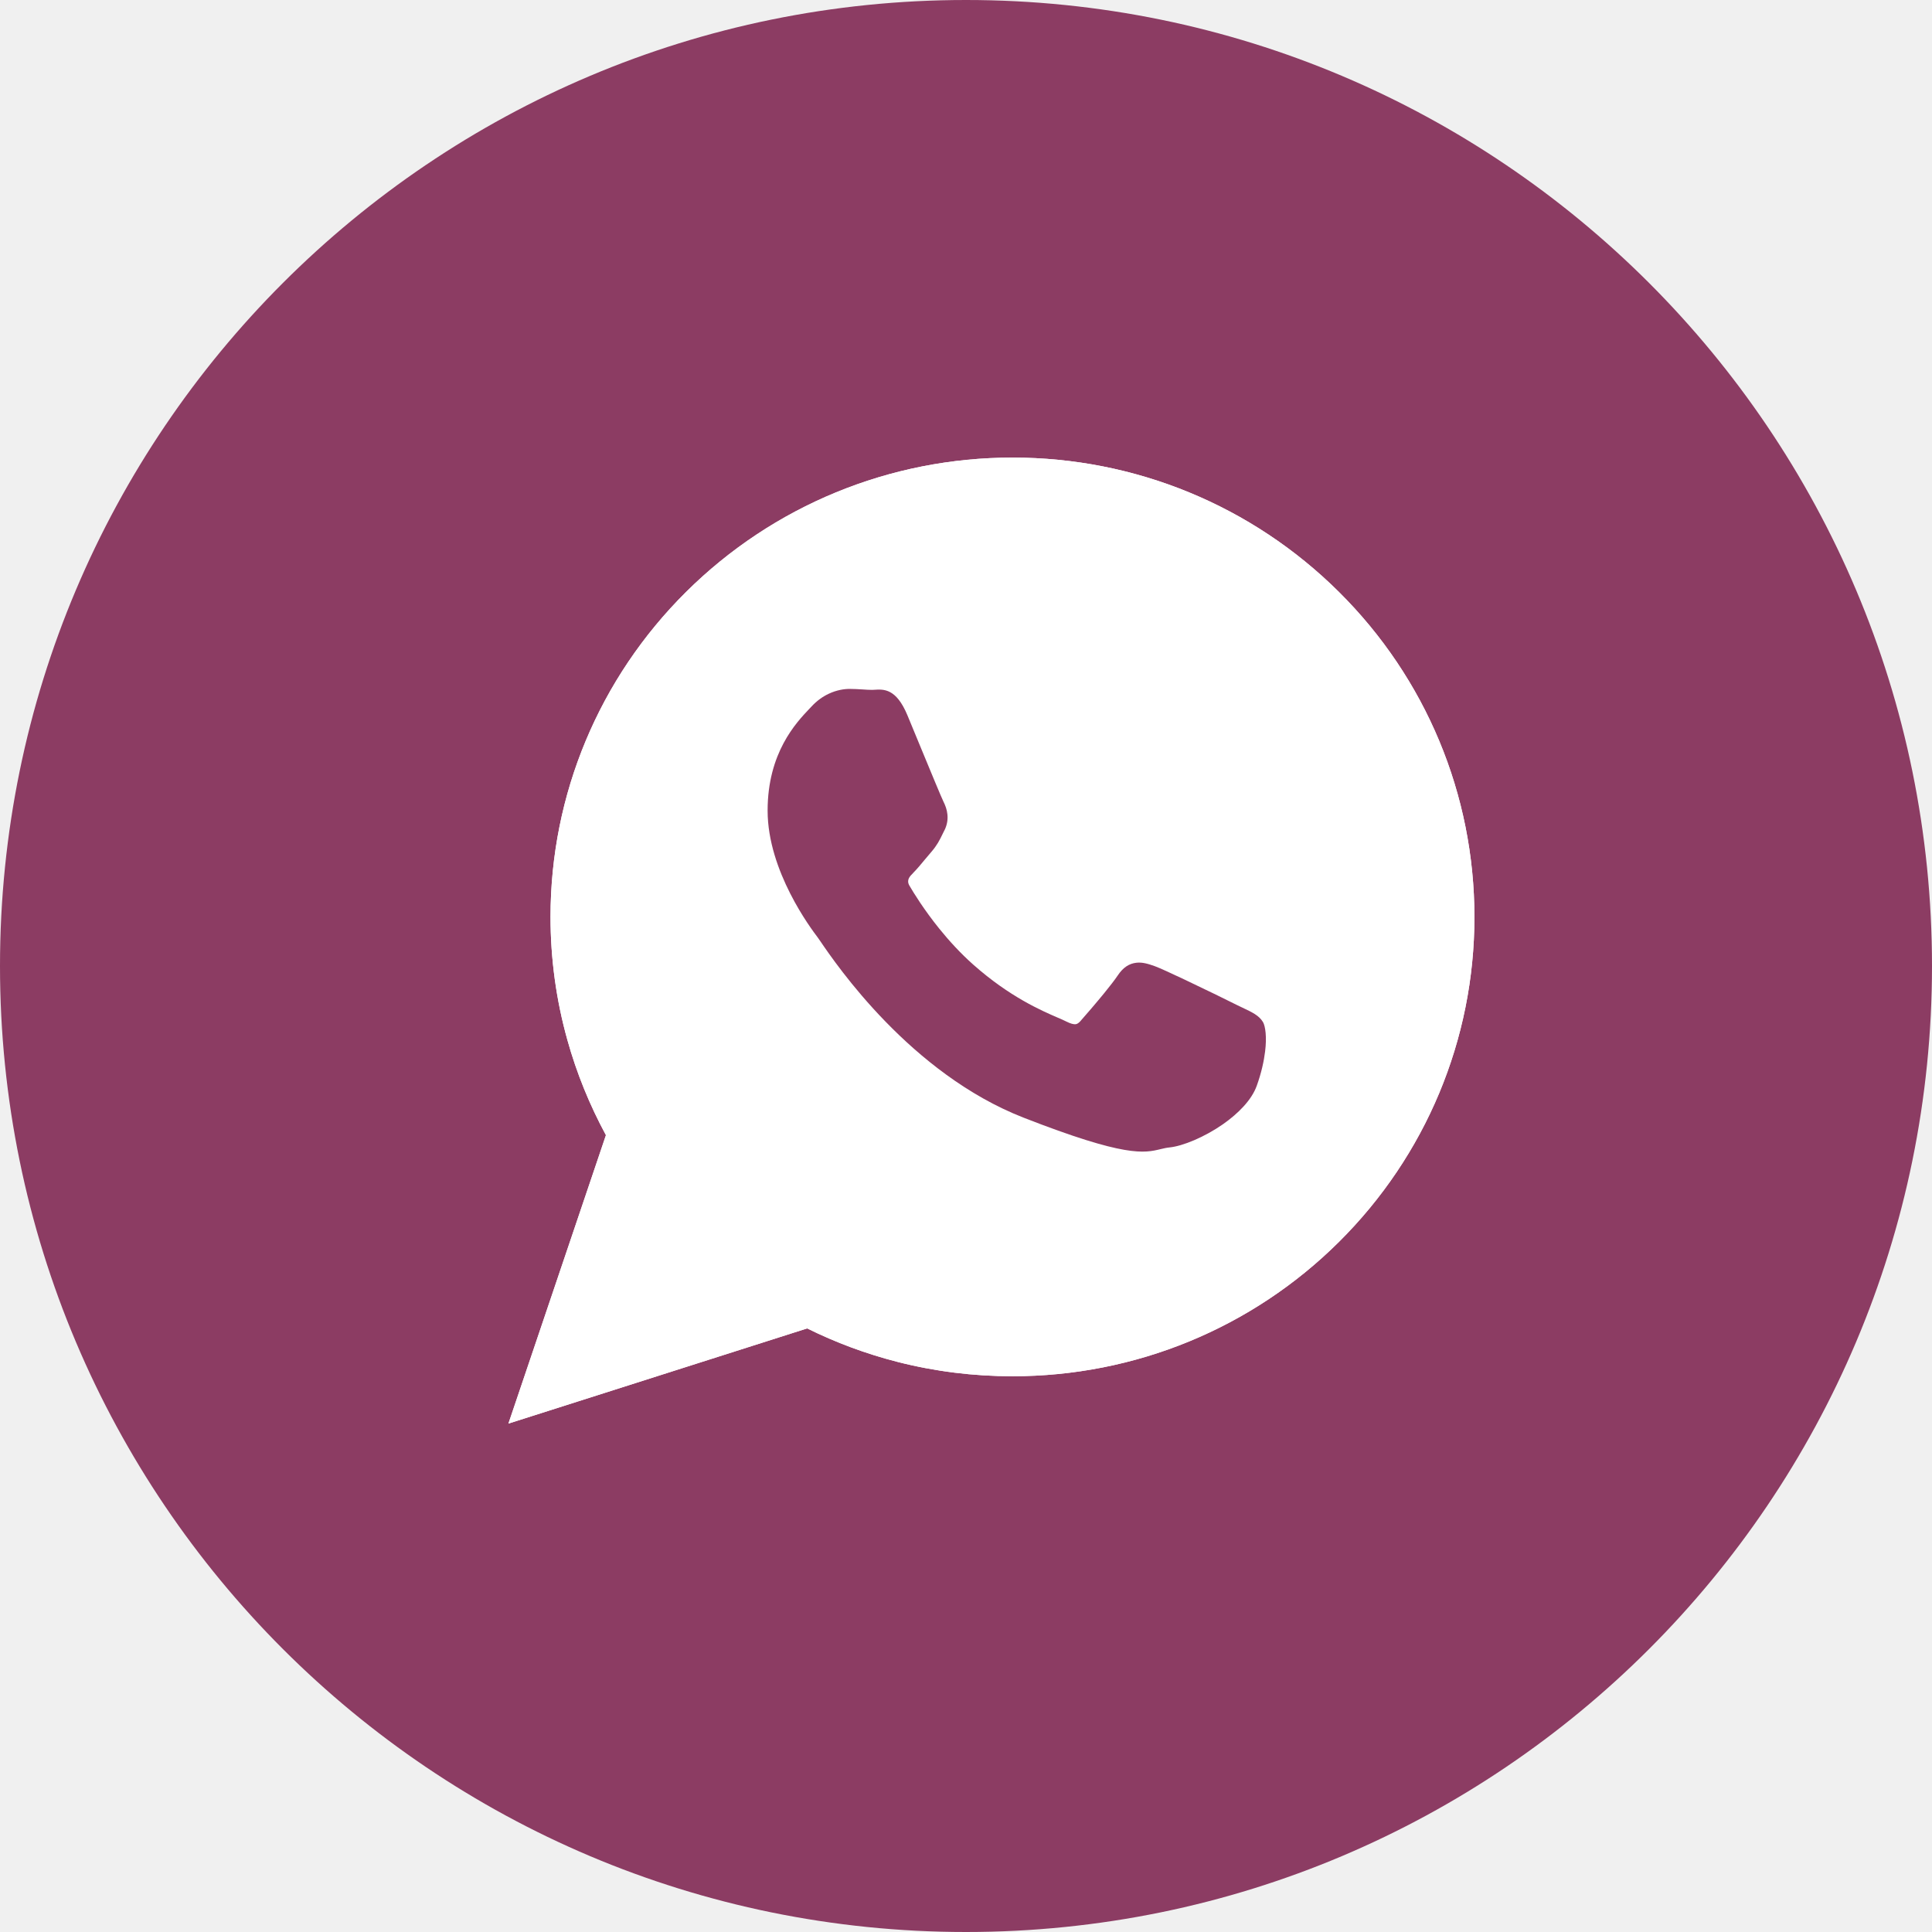
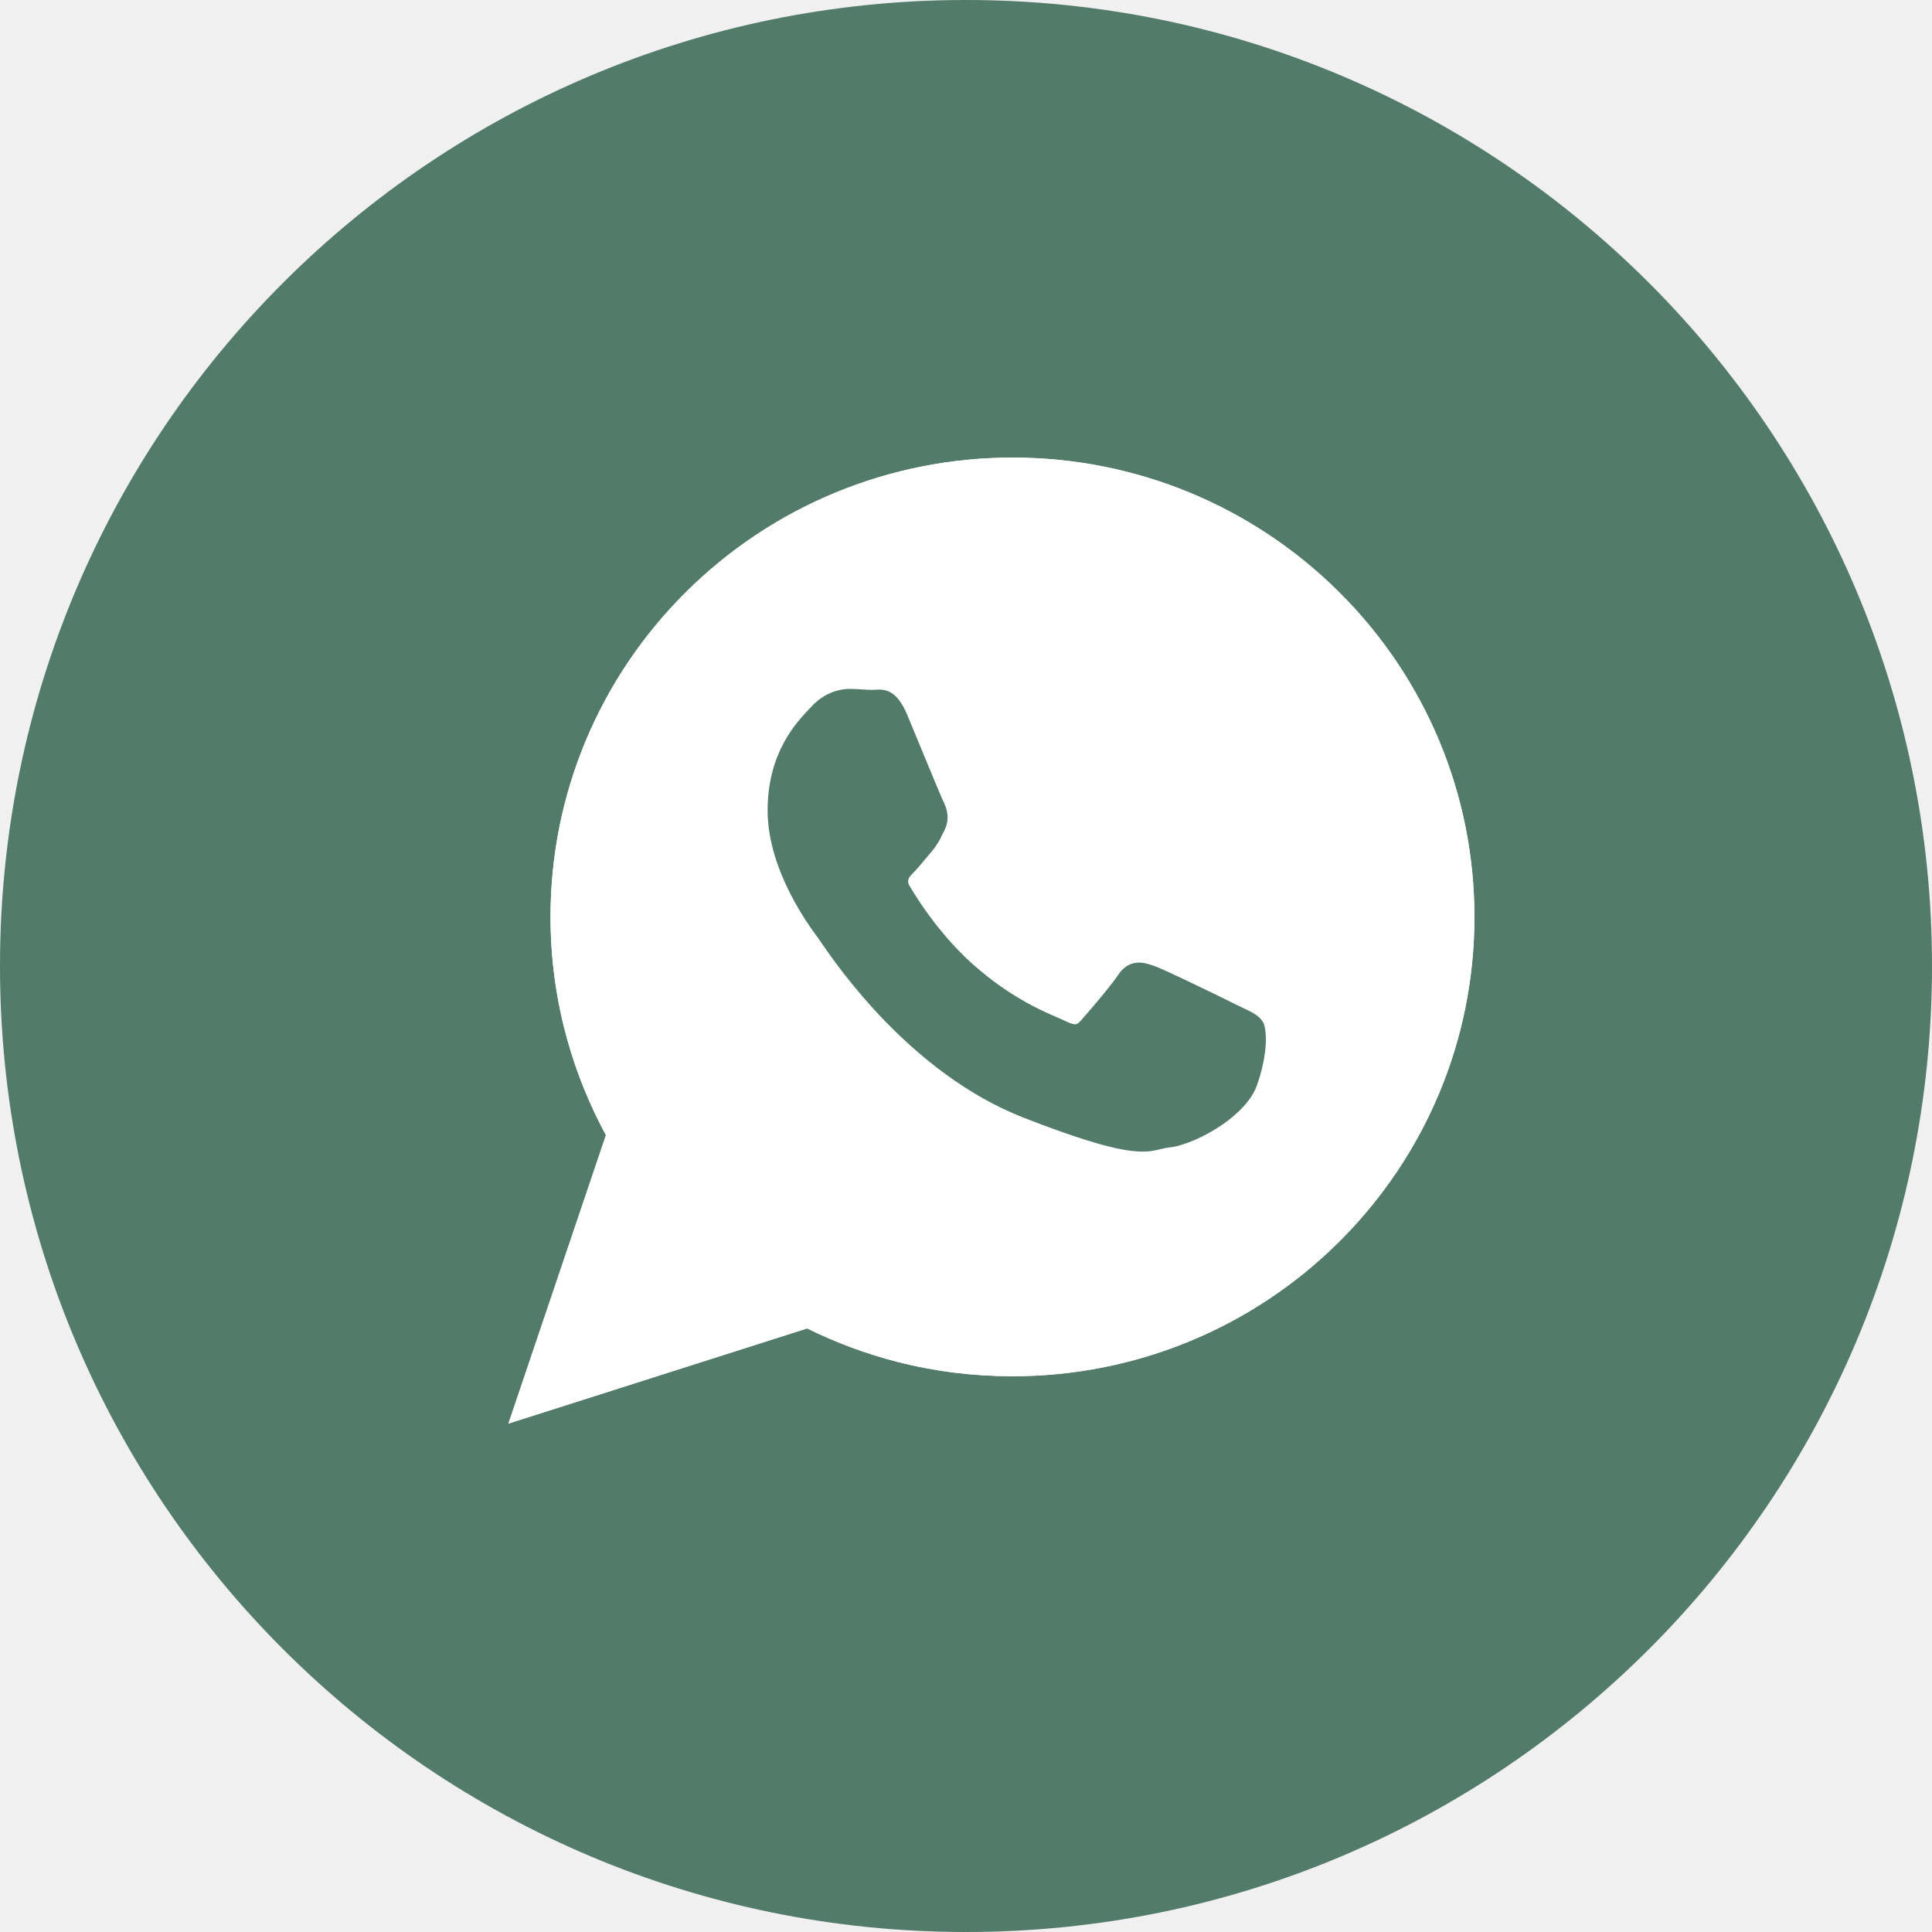
<svg xmlns="http://www.w3.org/2000/svg" width="38" height="38" viewBox="0 0 38 38" fill="none">
-   <g clip-path="url(#clip0_167_43)">
-     <rect width="38" height="38" rx="19" fill="#8C3C63" />
+   <g clip-path="url(#clip0_7_872)">
+     <rect width="38" height="38" rx="19" fill="#527B69" />
    <path fill-rule="evenodd" clip-rule="evenodd" d="M15.876 26.128L11.366 27.565L10 28L11.918 22.327C11.597 21.734 11.341 21.106 11.16 20.456C10.939 19.668 10.828 18.853 10.828 18.034C10.828 15.624 11.786 13.339 13.493 11.644C15.206 9.943 17.505 9 19.917 9C22.328 9 24.626 9.944 26.337 11.645C28.044 13.341 29 15.627 29 18.037C29 20.446 28.043 22.73 26.336 24.426C24.624 26.127 22.326 27.069 19.914 27.069C19.149 27.069 18.387 26.975 17.646 26.785C17.034 26.628 16.441 26.408 15.876 26.128L15.876 26.128Z" fill="white" />
    <path fill-rule="evenodd" clip-rule="evenodd" d="M15.876 26.128L11.366 27.565L10 28L11.918 22.327C11.597 21.734 11.341 21.106 11.16 20.456C10.939 19.668 10.828 18.853 10.828 18.034C10.828 15.624 11.786 13.339 13.493 11.644C15.206 9.943 17.505 9 19.917 9C22.328 9 24.626 9.944 26.337 11.645C28.044 13.341 29 15.627 29 18.037C29 20.446 28.043 22.73 26.336 24.426C24.624 26.127 22.326 27.069 19.914 27.069C19.149 27.069 18.387 26.975 17.646 26.785C17.034 26.628 16.441 26.408 15.876 26.128L15.876 26.128Z" fill="white" />
    <path fill-rule="evenodd" clip-rule="evenodd" d="M28.276 18.037C28.276 15.742 27.34 13.664 25.827 12.16C24.314 10.656 22.225 9.726 19.917 9.726C17.608 9.726 15.518 10.655 14.004 12.159C12.49 13.663 11.553 15.74 11.553 18.034C11.553 18.804 11.66 19.551 11.858 20.261C12.055 20.967 12.344 21.635 12.71 22.251L11.261 26.535L11.146 26.874L11.487 26.765L15.942 25.346C16.532 25.663 17.163 25.913 17.826 26.082C18.493 26.253 19.193 26.344 19.915 26.344C22.223 26.344 24.313 25.414 25.826 23.911C27.34 22.407 28.276 20.33 28.276 18.037L28.276 18.037Z" fill="white" />
-     <path fill-rule="evenodd" clip-rule="evenodd" d="M18.557 15.768C18.52 15.694 18.308 15.182 18.113 14.71C17.988 14.408 17.869 14.12 17.846 14.064C17.626 13.539 17.383 13.555 17.196 13.567C17.184 13.568 17.172 13.569 17.157 13.569C17.092 13.569 17.028 13.565 16.961 13.56C16.878 13.555 16.793 13.55 16.711 13.55C16.603 13.55 16.456 13.572 16.301 13.645C16.186 13.699 16.068 13.78 15.959 13.899C15.943 13.916 15.931 13.929 15.918 13.942C15.66 14.214 15.098 14.806 15.098 15.944C15.098 17.137 15.957 18.271 16.083 18.438L16.083 18.438L16.084 18.44L16.085 18.441C16.09 18.448 16.109 18.474 16.136 18.514C16.453 18.979 17.912 21.115 20.13 21.982C22.142 22.768 22.506 22.68 22.831 22.601C22.886 22.588 22.94 22.575 22.999 22.569C23.262 22.544 23.693 22.364 24.056 22.111C24.356 21.9 24.619 21.635 24.719 21.355C24.809 21.105 24.86 20.872 24.883 20.681C24.918 20.403 24.89 20.184 24.84 20.1L24.839 20.099C24.762 19.973 24.63 19.91 24.43 19.816C24.395 19.799 24.358 19.781 24.322 19.764L24.322 19.764C24.184 19.694 23.709 19.461 23.303 19.269C23.04 19.144 22.807 19.038 22.715 19.004C22.585 18.958 22.471 18.922 22.35 18.936C22.212 18.952 22.092 19.023 21.981 19.191L21.981 19.191C21.925 19.275 21.826 19.401 21.719 19.533C21.548 19.742 21.345 19.977 21.258 20.075V20.076C21.221 20.118 21.189 20.141 21.158 20.145C21.115 20.15 21.055 20.133 20.973 20.092C20.92 20.065 20.868 20.043 20.805 20.016C20.483 19.877 19.858 19.607 19.144 18.974C18.889 18.748 18.665 18.501 18.477 18.269C18.174 17.894 17.969 17.56 17.887 17.419C17.823 17.308 17.894 17.237 17.96 17.171L17.96 17.17C18.033 17.097 18.116 16.998 18.198 16.898C18.236 16.853 18.274 16.807 18.32 16.754L18.32 16.754C18.432 16.623 18.479 16.529 18.541 16.401C18.552 16.379 18.564 16.355 18.575 16.332L18.576 16.332C18.631 16.221 18.645 16.115 18.634 16.016C18.625 15.924 18.594 15.842 18.557 15.768L18.557 15.768Z" fill="#8C3C63" />
+     <path fill-rule="evenodd" clip-rule="evenodd" d="M18.557 15.768C18.52 15.694 18.308 15.182 18.113 14.71C17.988 14.408 17.869 14.12 17.846 14.064C17.626 13.539 17.383 13.555 17.196 13.567C17.184 13.568 17.172 13.569 17.157 13.569C17.092 13.569 17.028 13.565 16.961 13.56C16.878 13.555 16.793 13.55 16.711 13.55C16.603 13.55 16.456 13.572 16.301 13.645C16.186 13.699 16.068 13.78 15.959 13.899C15.943 13.916 15.931 13.929 15.918 13.942C15.66 14.214 15.098 14.806 15.098 15.944C15.098 17.137 15.957 18.271 16.083 18.438L16.083 18.438L16.084 18.44L16.085 18.441C16.09 18.448 16.109 18.474 16.136 18.514C16.453 18.979 17.912 21.115 20.13 21.982C22.142 22.768 22.506 22.68 22.831 22.601C22.886 22.588 22.94 22.575 22.999 22.569C23.262 22.544 23.693 22.364 24.056 22.111C24.356 21.9 24.619 21.635 24.719 21.355C24.809 21.105 24.86 20.872 24.883 20.681C24.918 20.403 24.89 20.184 24.84 20.1L24.839 20.099C24.762 19.973 24.63 19.91 24.43 19.816C24.395 19.799 24.358 19.781 24.322 19.764L24.322 19.764C24.184 19.694 23.709 19.461 23.303 19.269C23.04 19.144 22.807 19.038 22.715 19.004C22.585 18.958 22.471 18.922 22.35 18.936C22.212 18.952 22.092 19.023 21.981 19.191L21.981 19.191C21.925 19.275 21.826 19.401 21.719 19.533C21.548 19.742 21.345 19.977 21.258 20.075V20.076C21.221 20.118 21.189 20.141 21.158 20.145C21.115 20.15 21.055 20.133 20.973 20.092C20.92 20.065 20.868 20.043 20.805 20.016C20.483 19.877 19.858 19.607 19.144 18.974C18.889 18.748 18.665 18.501 18.477 18.269C18.174 17.894 17.969 17.56 17.887 17.419C17.823 17.308 17.894 17.237 17.96 17.171L17.96 17.17C18.033 17.097 18.116 16.998 18.198 16.898C18.236 16.853 18.274 16.807 18.32 16.754L18.32 16.754C18.432 16.623 18.479 16.529 18.541 16.401C18.552 16.379 18.564 16.355 18.575 16.332L18.576 16.332C18.631 16.221 18.645 16.115 18.634 16.016C18.625 15.924 18.594 15.842 18.557 15.768L18.557 15.768Z" fill="#527B69" />
  </g>
  <defs>
-     <clipPath id="clip0_167_43">
+     <clipPath id="clip0_7_872">
      <rect width="38" height="38" rx="19" fill="white" />
    </clipPath>
  </defs>
</svg>
